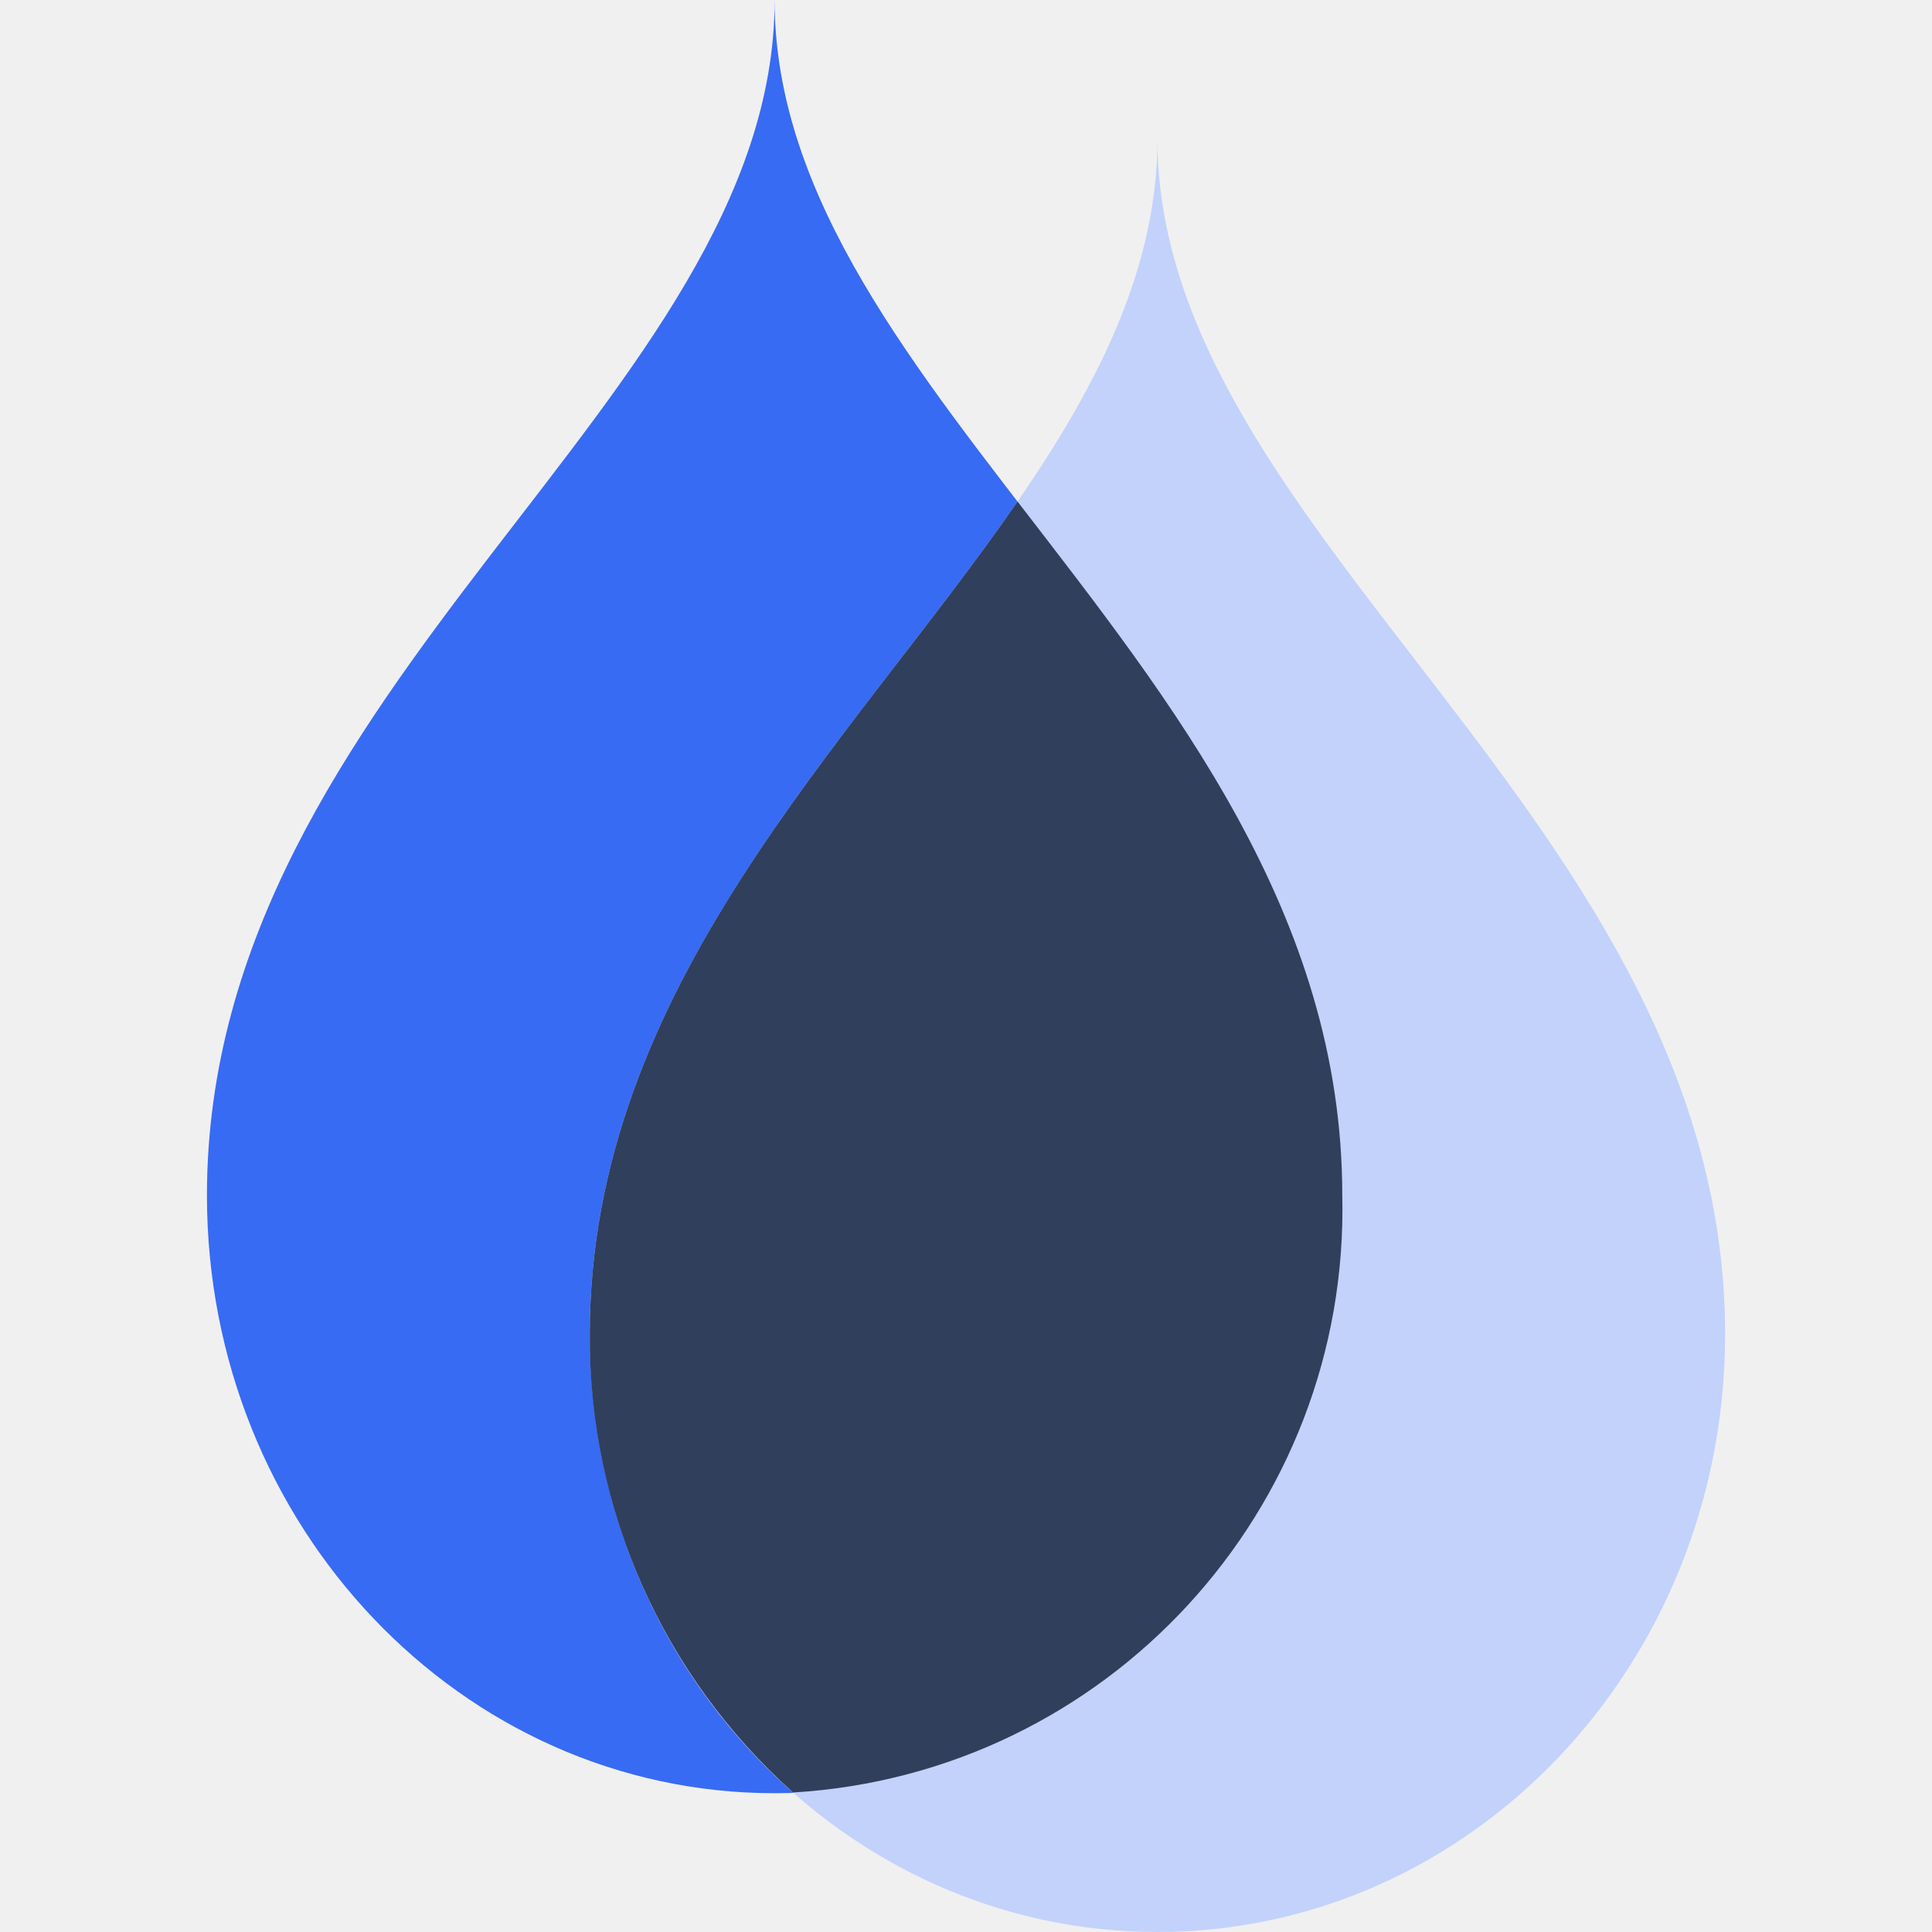
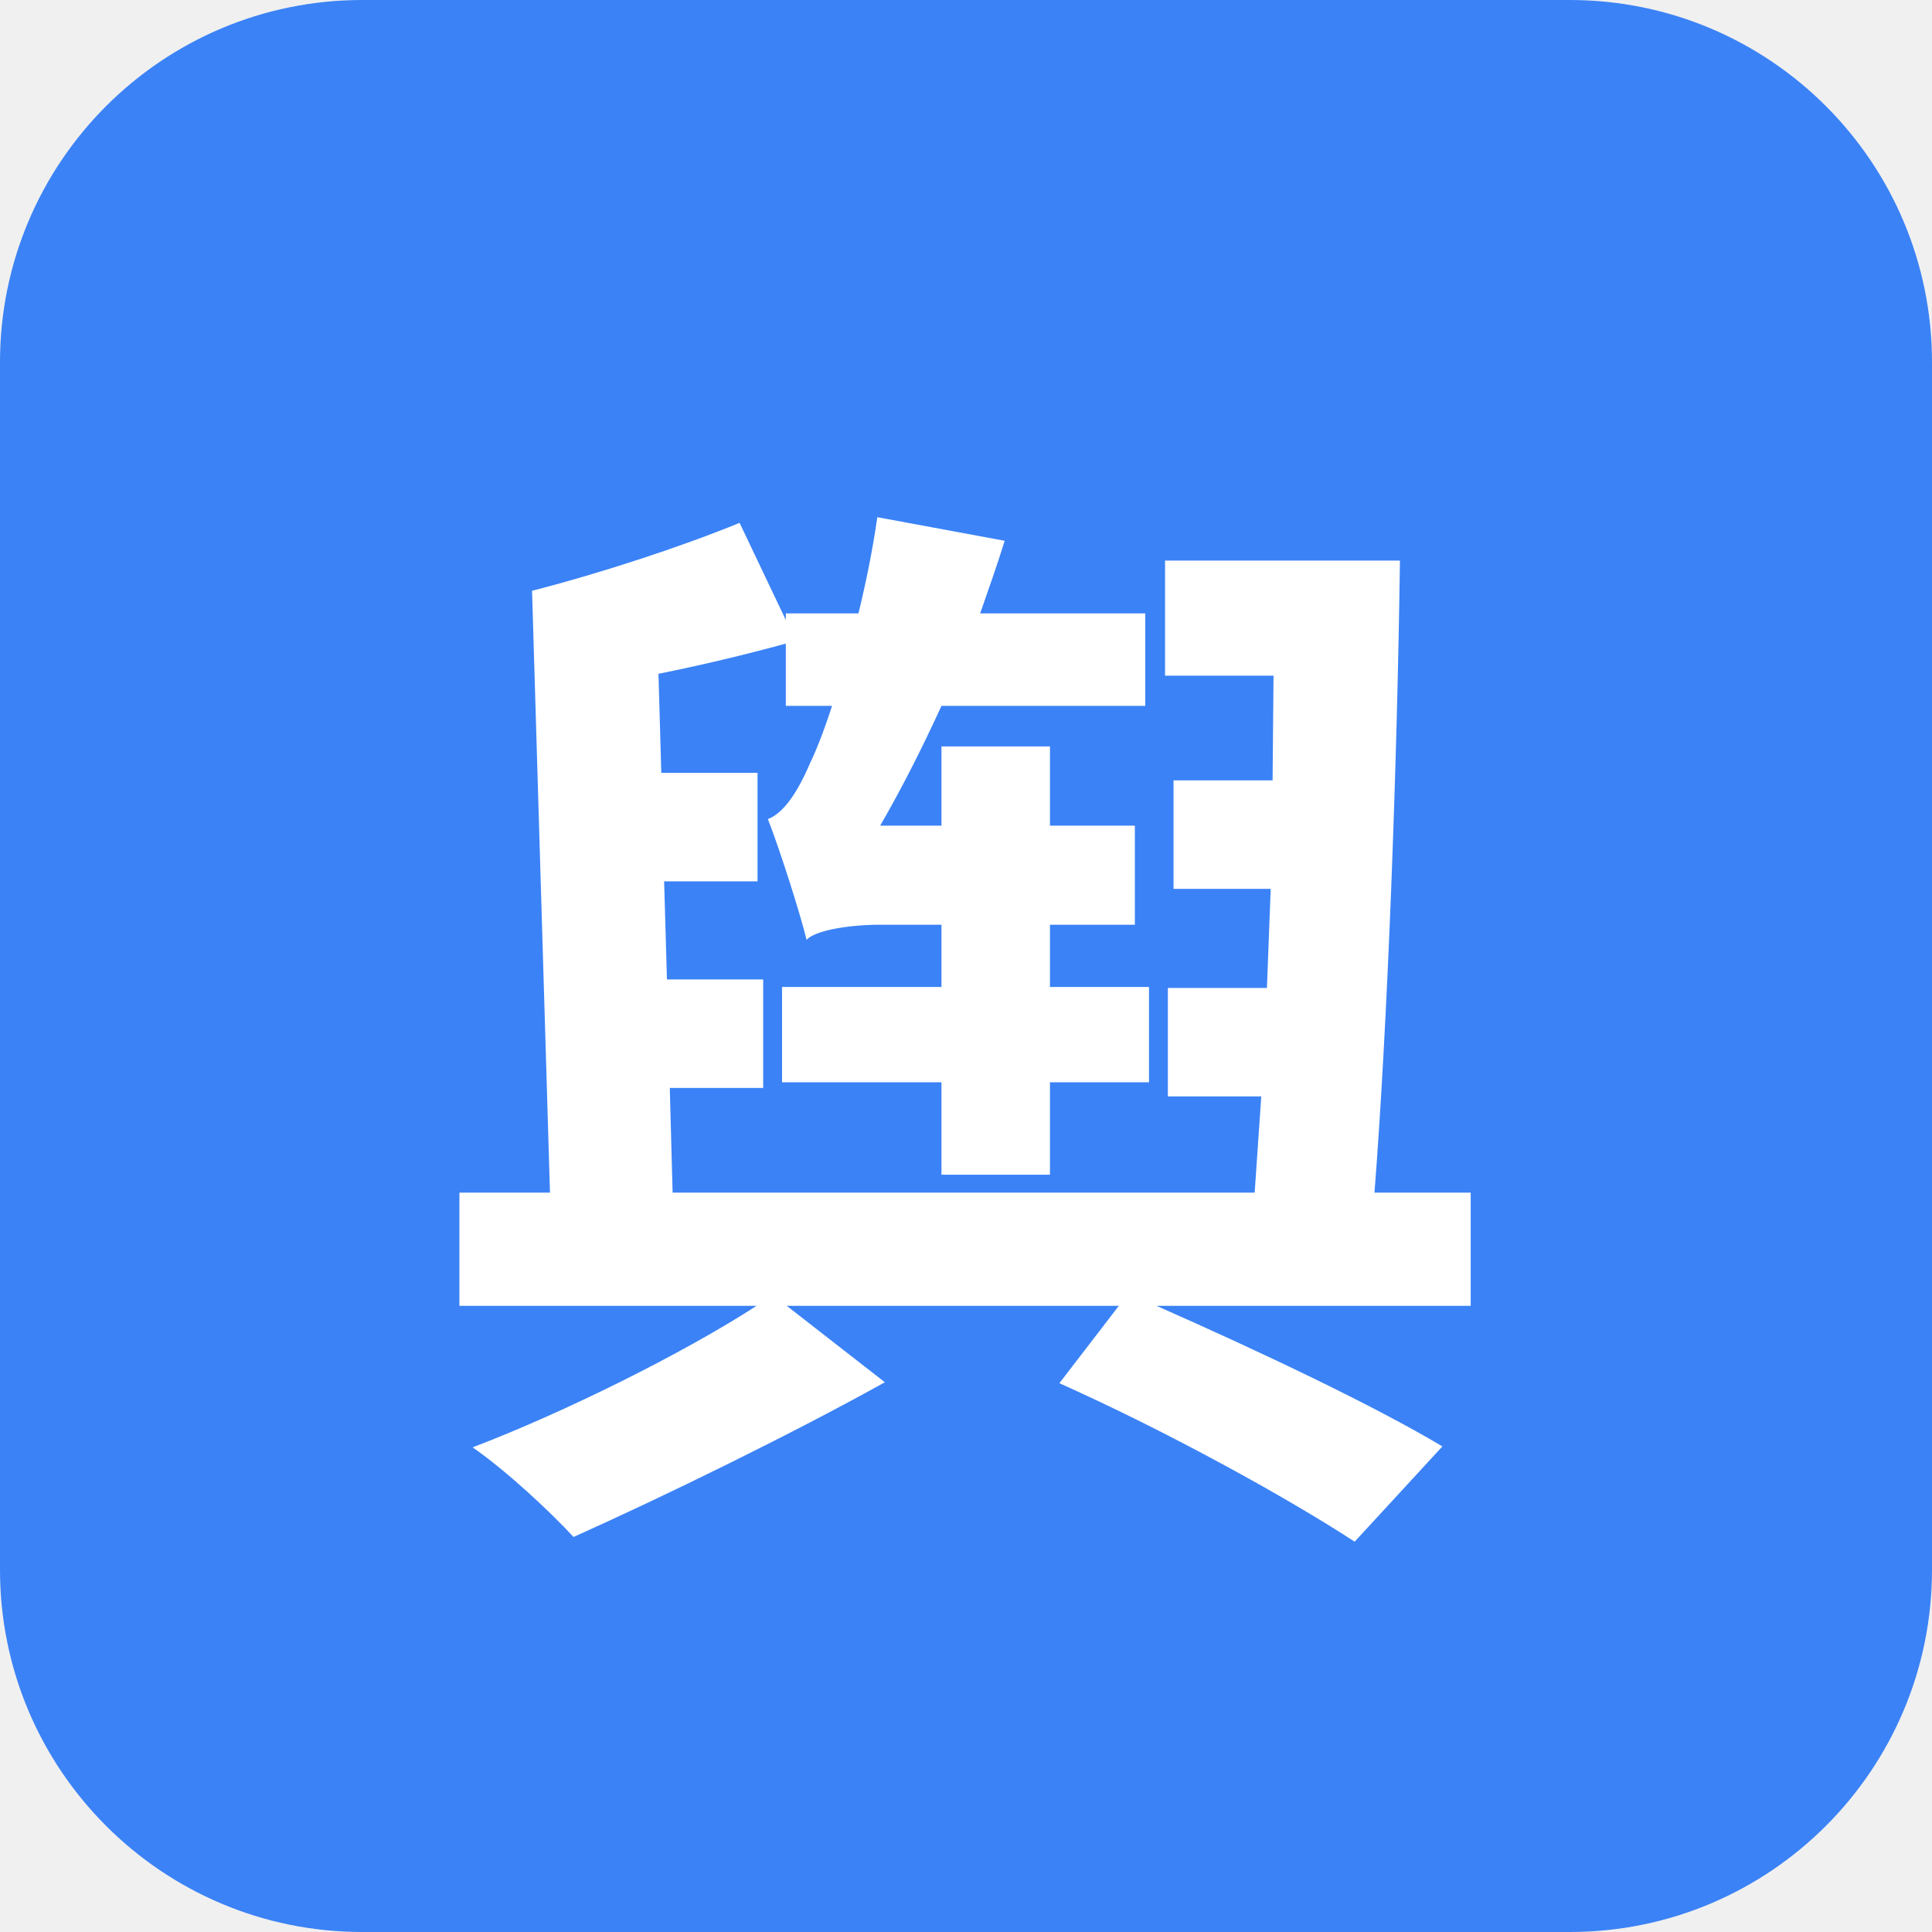
- <svg xmlns="http://www.w3.org/2000/svg" width="32" height="32" class="icon" viewBox="0 0 1024 1024">
-   <path fill="#386BF3" d="M410.558.109c0 210.974-300.876 361.752-300.876 633.548 0 174.943 134.704 316.787 300.876 316.787s300.877-141.817 300.877-316.787C711.408 361.752 410.558 210.974 410.558.109" />
-   <path fill="#C3D2FB" d="M613.469 73.665c0 211.055-300.877 361.914-300.877 633.547C312.592 882.156 447.296 1024 613.47 1024s300.876-141.817 300.876-316.788C914.29 435.58 613.469 284.72 613.469 73.665" />
-   <path fill="#303F5B" d="M312.592 707.212c0-183.713 137.636-312.171 226.723-441.39 81.702 106.112 172.12 218.74 172.12 367.726A309.755 309.755 0 0 1 420.36 950.064a323.1 323.1 0 0 1-107.769-242.852z" />
+ <svg xmlns="http://www.w3.org/2000/svg" width="32" height="32" viewBox="0 0 32 32">
+   <rect width="32" height="32" rx="6" fill="#3b82f6" />
+   <text x="16" y="16" text-anchor="middle" dominant-baseline="central" fill="white" font-size="18" font-family="PingFang SC,Microsoft YaHei,sans-serif" font-weight="bold">舆</text>
</svg>
